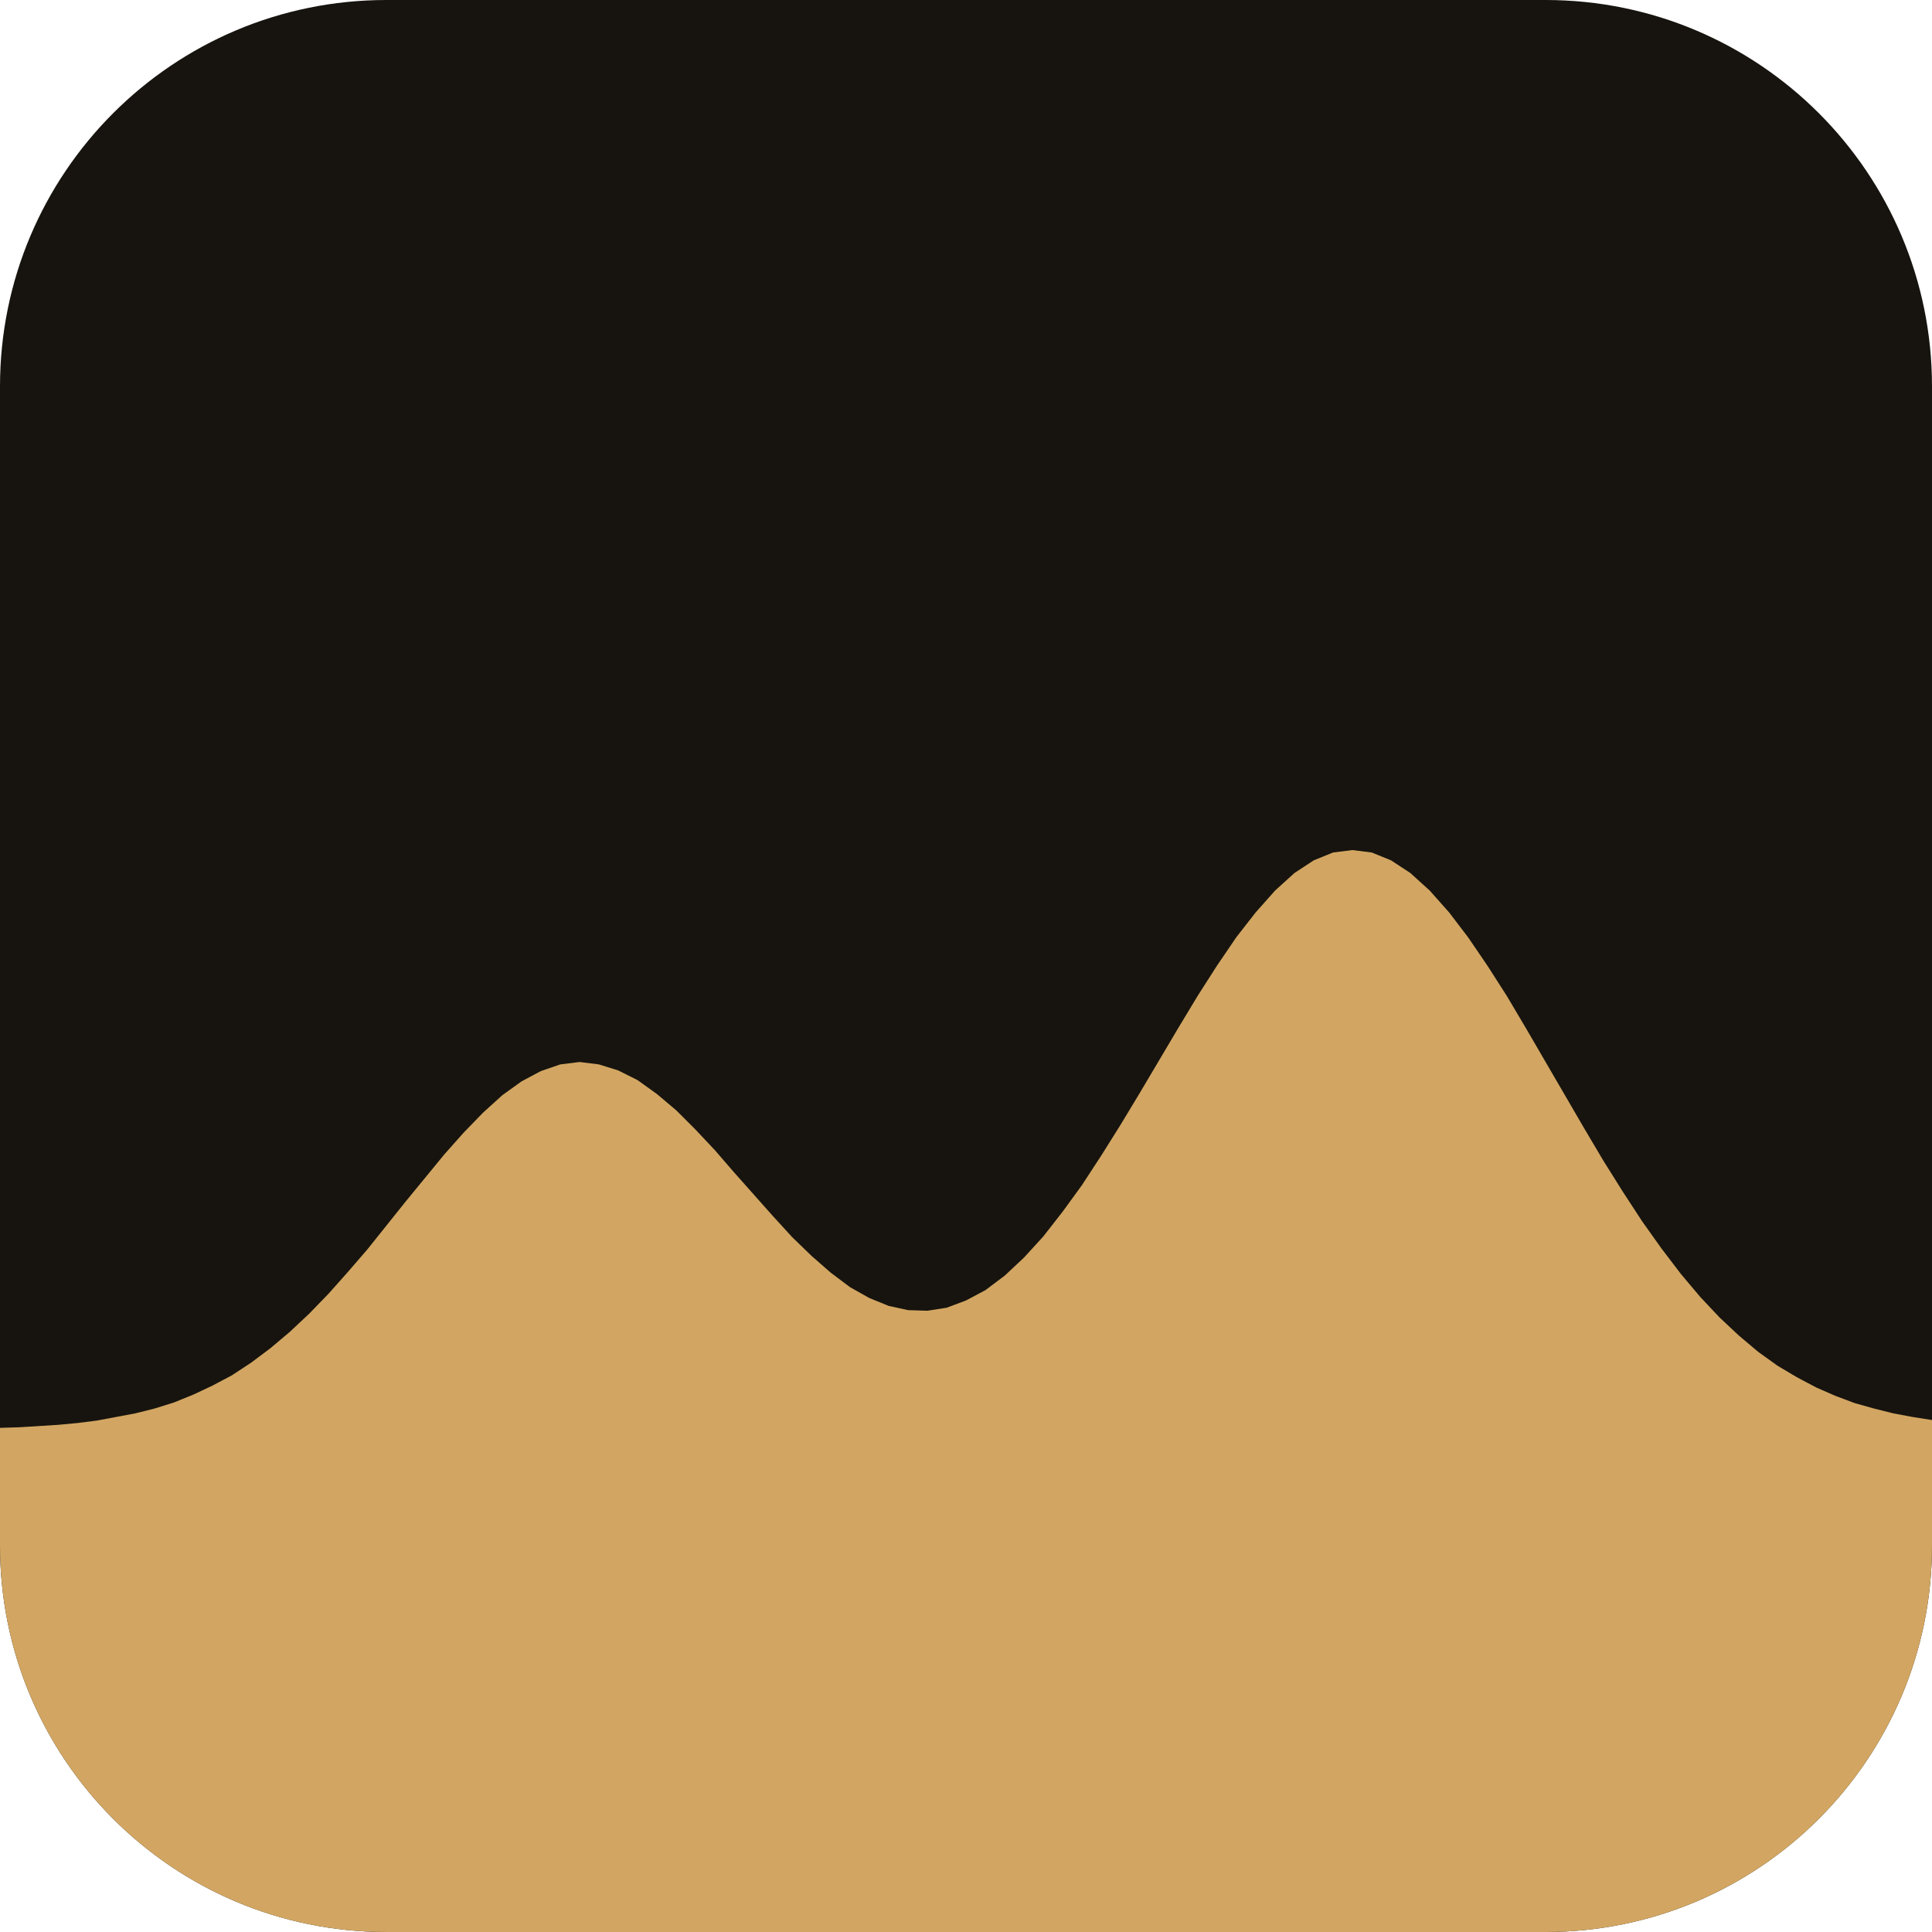
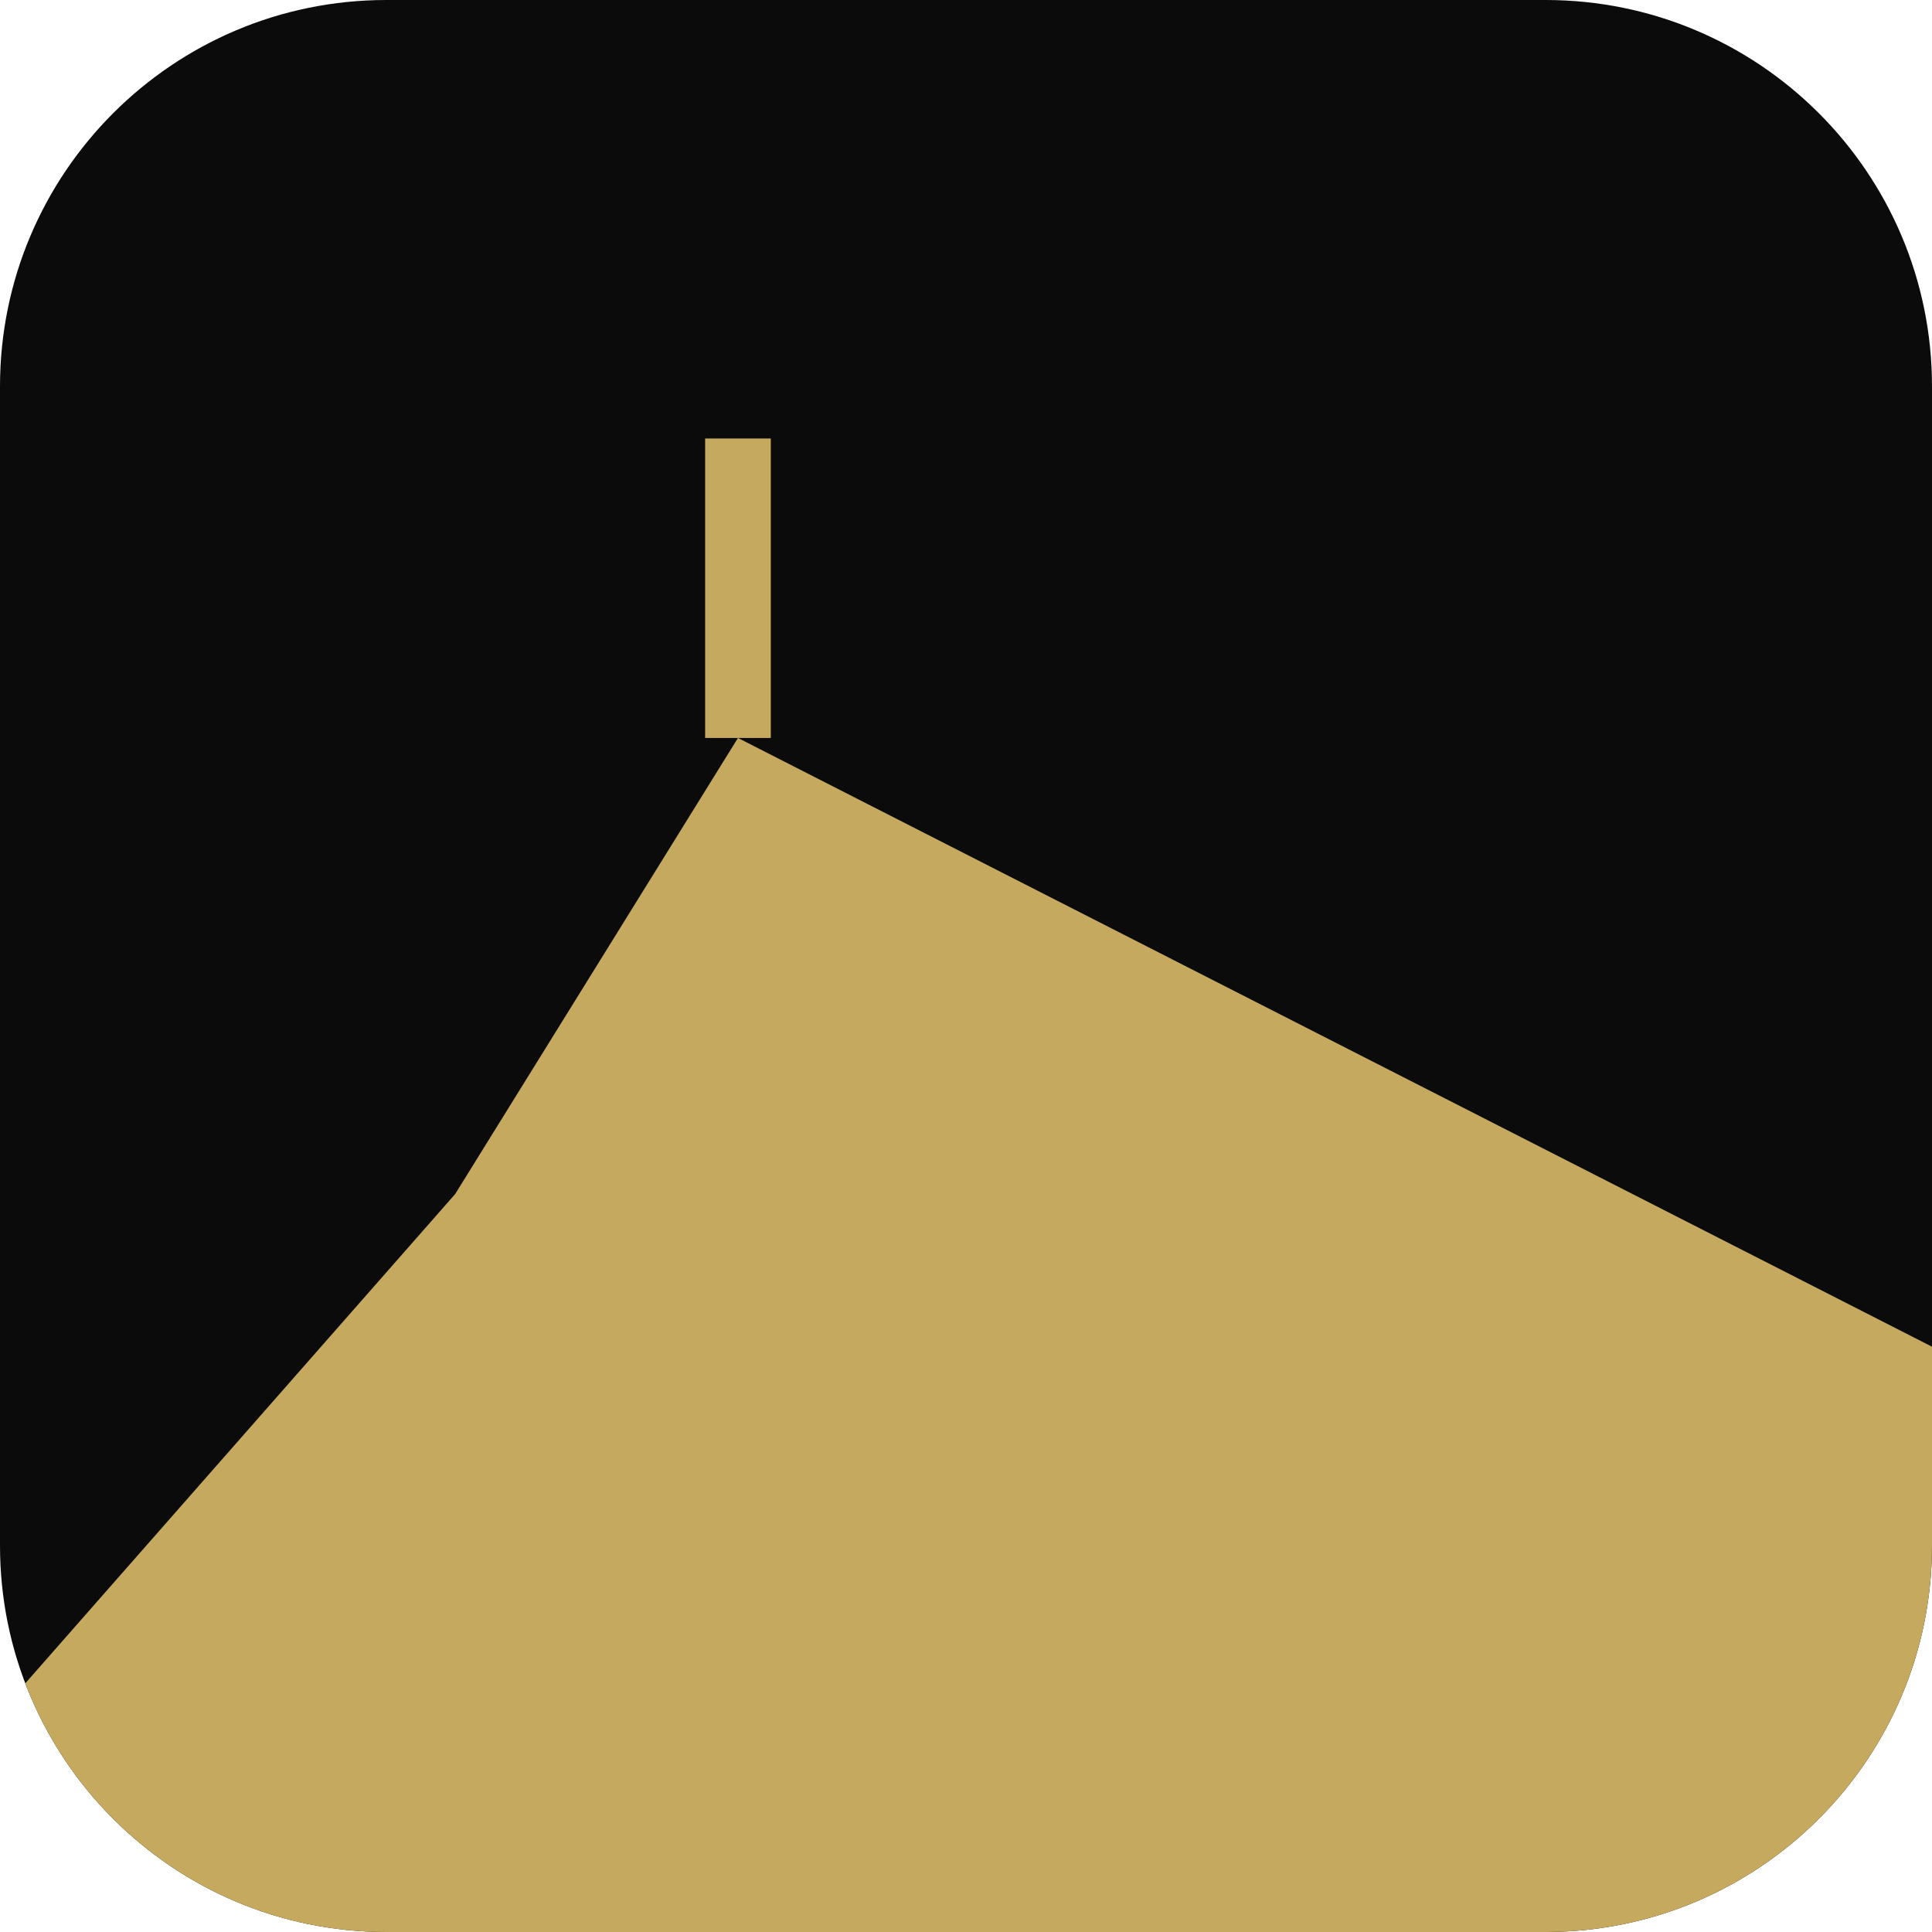
<svg xmlns="http://www.w3.org/2000/svg" viewBox="0 0 32 32">
  <clipPath id="c">
    <rect width="32" height="32" rx="6.4" />
  </clipPath>
  <g clip-path="url(#c)">
-     <rect width="32" height="32" fill="#17140F" />
-     <polygon points="0.00,23.65 0.32,23.64 0.64,23.62 0.96,23.60 1.28,23.57 1.60,23.53 1.92,23.47 2.24,23.41 2.56,23.33 2.88,23.23 3.20,23.10 3.52,22.95 3.84,22.78 4.16,22.57 4.48,22.33 4.80,22.06 5.12,21.76 5.44,21.43 5.76,21.07 6.08,20.70 6.40,20.30 6.72,19.90 7.04,19.51 7.36,19.12 7.68,18.76 8.00,18.43 8.32,18.14 8.64,17.91 8.96,17.74 9.28,17.63 9.60,17.59 9.92,17.63 10.24,17.73 10.56,17.89 10.88,18.12 11.20,18.39 11.52,18.71 11.84,19.05 12.16,19.42 12.48,19.78 12.80,20.14 13.12,20.49 13.44,20.80 13.76,21.08 14.08,21.32 14.40,21.50 14.72,21.63 15.04,21.70 15.36,21.71 15.68,21.66 16.00,21.54 16.32,21.37 16.64,21.13 16.96,20.83 17.28,20.48 17.60,20.07 17.92,19.63 18.24,19.14 18.56,18.63 18.88,18.10 19.20,17.56 19.52,17.02 19.84,16.49 20.16,15.99 20.48,15.52 20.80,15.11 21.12,14.75 21.44,14.46 21.76,14.25 22.08,14.12 22.40,14.08 22.72,14.12 23.04,14.25 23.36,14.46 23.68,14.75 24.00,15.11 24.32,15.53 24.64,16.00 24.96,16.50 25.28,17.04 25.60,17.59 25.92,18.14 26.24,18.69 26.56,19.23 26.88,19.74 27.20,20.23 27.52,20.68 27.84,21.10 28.16,21.48 28.48,21.82 28.80,22.12 29.12,22.39 29.44,22.62 29.76,22.81 30.08,22.98 30.40,23.12 30.72,23.24 31.04,23.33 31.36,23.41 31.68,23.47 32.00,23.52 32,32 0,32" fill="#D2A662" />
+     <rect width="32" height="32" fill="#0B0B0B" />
+     <polygon points="-3.200,32.000 7.539,19.777 12.223,12.223 35.200,23.937 35.200,32.000" fill="#C5A95E" />
+     <rect x="11.679" y="7.263" width="1.088" height="4.960" fill="#C5A95E" />
  </g>
</svg>
